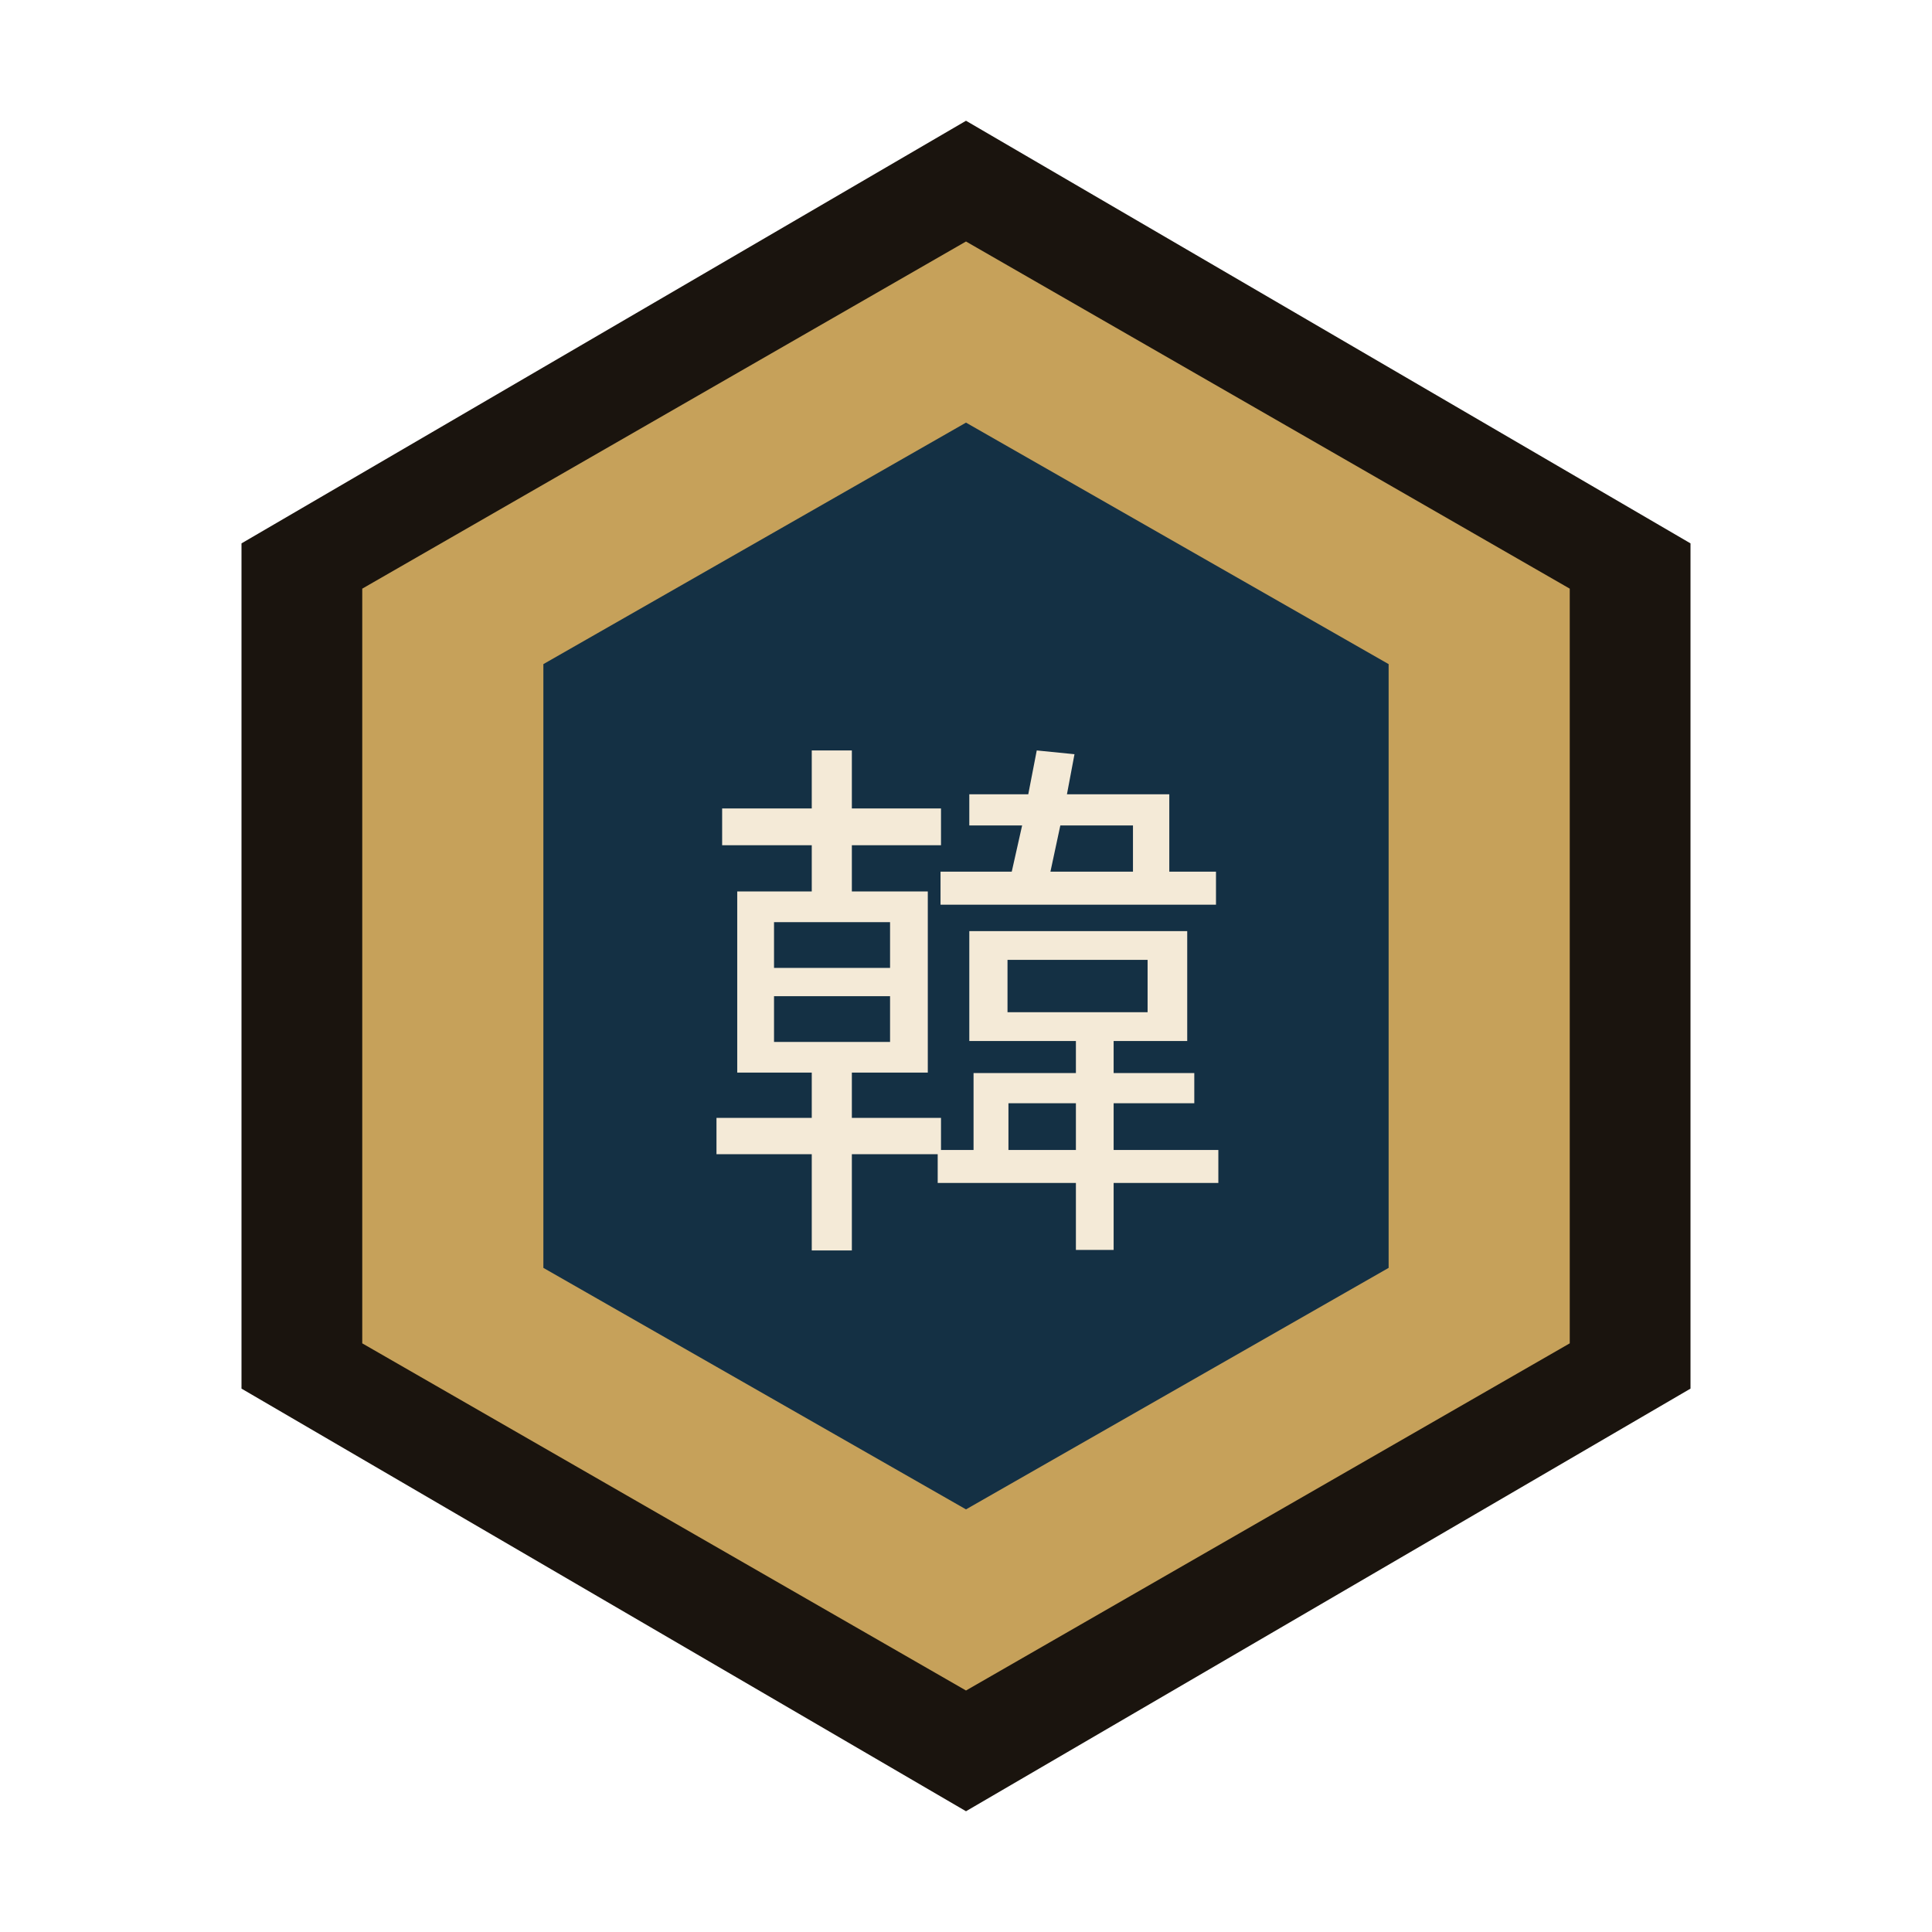
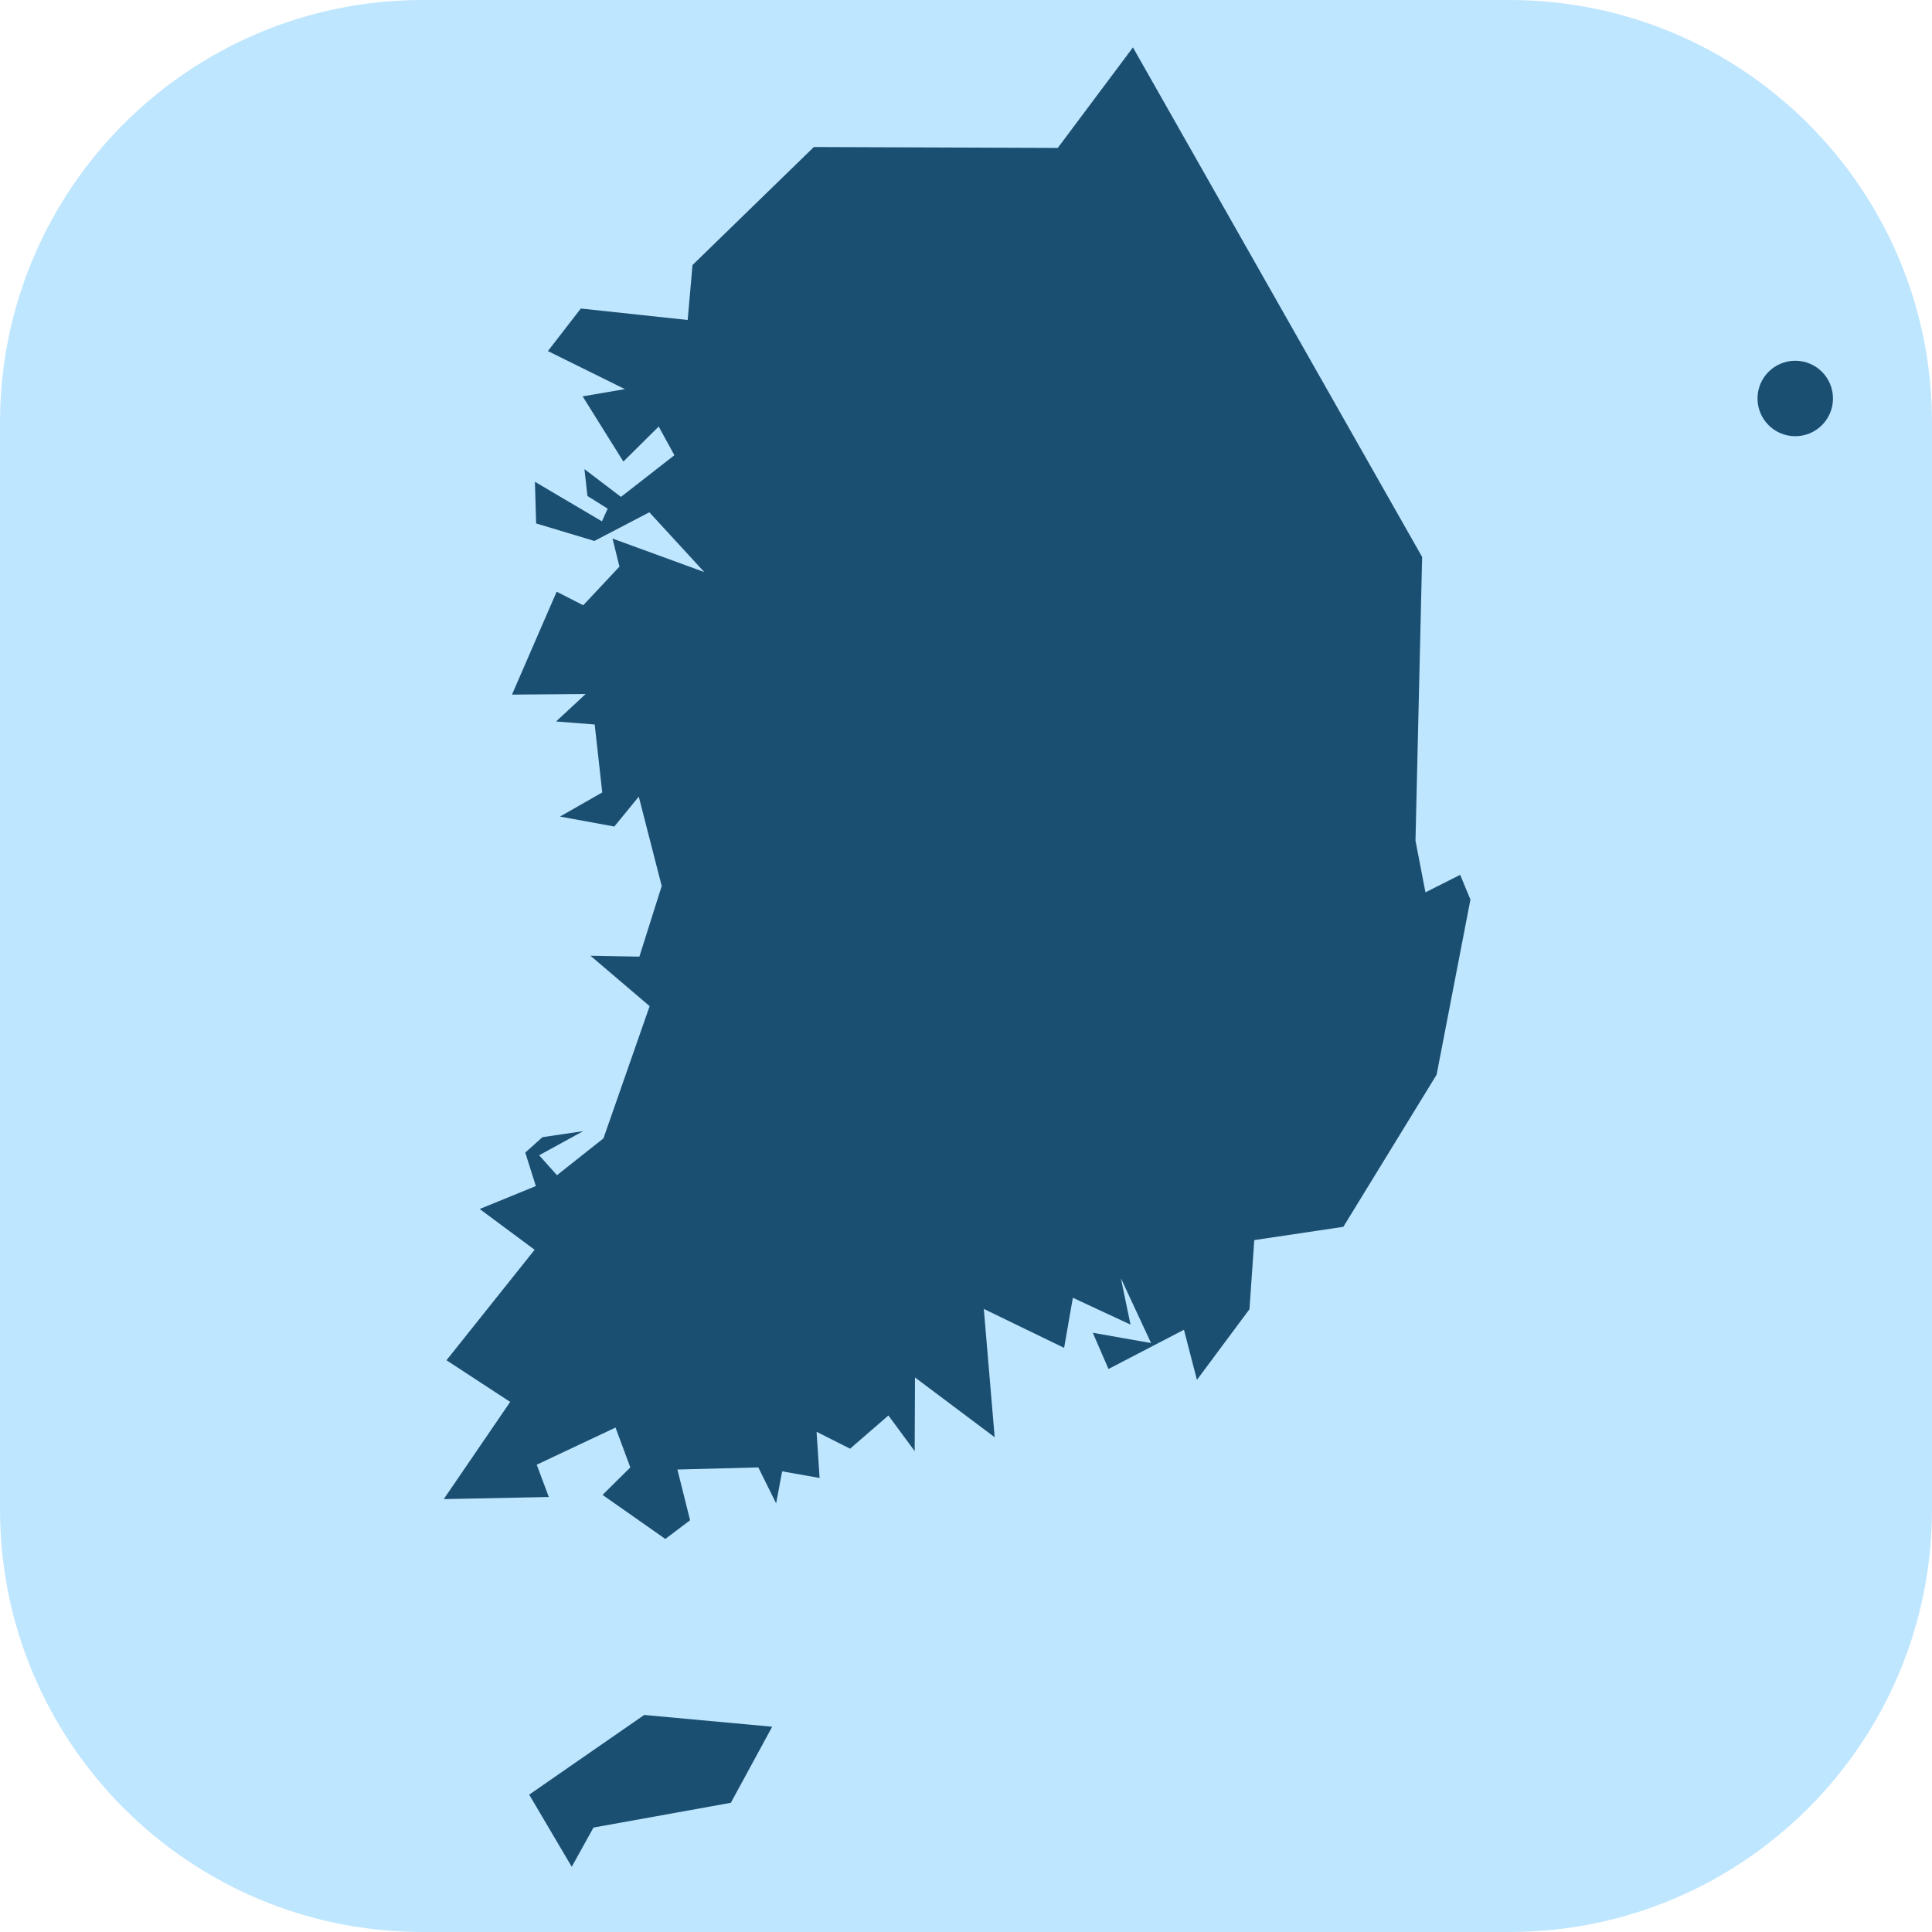
<svg xmlns="http://www.w3.org/2000/svg" viewBox="0 0 64 64">
-   <polygon points="32,4 56,18 56,46 32,60 8,46 8,18" fill="#1a140e" />
-   <polygon points="32,8 52,19.5 52,44.5 32,56 12,44.5 12,19.5" fill="#c6a15a" />
-   <polygon points="32,14 46,22 46,42 32,50 18,42 18,22" fill="#143044" />
-   <text x="32" y="40" text-anchor="middle" font-size="18" font-family="serif" fill="#f4ead7">韓</text>
+   <rect width="64" height="64" rx="14" fill="#BFE6FF" />
+   <path fill="#1B4F72" d="M 14.70 49.66 L 16.90 46.44 L 14.79 45.06 L 17.71 41.40 L 15.89 40.05 L 17.75 39.29 L 17.40 38.18 L 17.97 37.67 L 19.32 37.47 L 17.86 38.27 L 18.45 38.93 L 19.99 37.71 L 21.52 33.33 L 19.56 31.66 L 21.18 31.69 L 21.92 29.35 L 21.16 26.39 L 20.35 27.38 L 18.55 27.05 L 19.95 26.25 L 19.70 24.00 L 18.42 23.90 L 19.40 22.99 L 16.96 23.01 L 18.44 19.60 L 19.32 20.05 L 20.52 18.77 L 20.29 17.84 L 23.33 18.95 L 21.51 16.97 L 19.69 17.92 L 17.76 17.34 L 17.72 15.96 L 19.94 17.27 L 20.13 16.85 L 19.46 16.43 L 19.36 15.54 L 20.57 16.46 L 22.34 15.08 L 21.82 14.13 L 20.65 15.29 L 19.30 13.13 L 20.70 12.89 L 18.15 11.63 L 19.24 10.22 L 22.78 10.60 L 22.94 8.78 L 26.96 4.87 L 35.04 4.90 L 37.53 1.57 L 47.11 18.45 L 46.89 27.85 L 47.22 29.56 L 48.37 28.98 L 48.71 29.80 L 47.59 35.60 L 44.50 40.64 L 41.55 41.08 L 41.39 43.37 L 39.65 45.71 L 39.22 44.05 L 36.72 45.35 L 36.20 44.15 L 38.13 44.49 L 37.13 42.34 L 37.45 43.88 L 35.54 42.99 L 35.25 44.65 L 32.59 43.36 L 32.95 47.61 L 30.31 45.63 L 30.30 48.07 L 29.43 46.89 L 28.16 47.99 L 27.05 47.43 L 27.15 48.96 L 25.91 48.74 L 25.71 49.80 L 25.12 48.61 L 22.44 48.68 L 22.86 50.36 L 22.04 50.98 L 19.96 49.52 L 20.88 48.61 L 20.39 47.29 L 17.78 48.52 L 18.18 49.59 L 14.70 49.66 Z" />
+   <path fill="#1B4F72" d="M 17.53 59.45 L 21.34 56.81 L 25.58 57.20 L 24.21 59.72 L 19.66 60.54 L 18.94 61.84 L 17.53 59.45 Z" />
+   <circle cx="59.47" cy="13.20" r="1.25" fill="#1B4F72" />
</svg>
